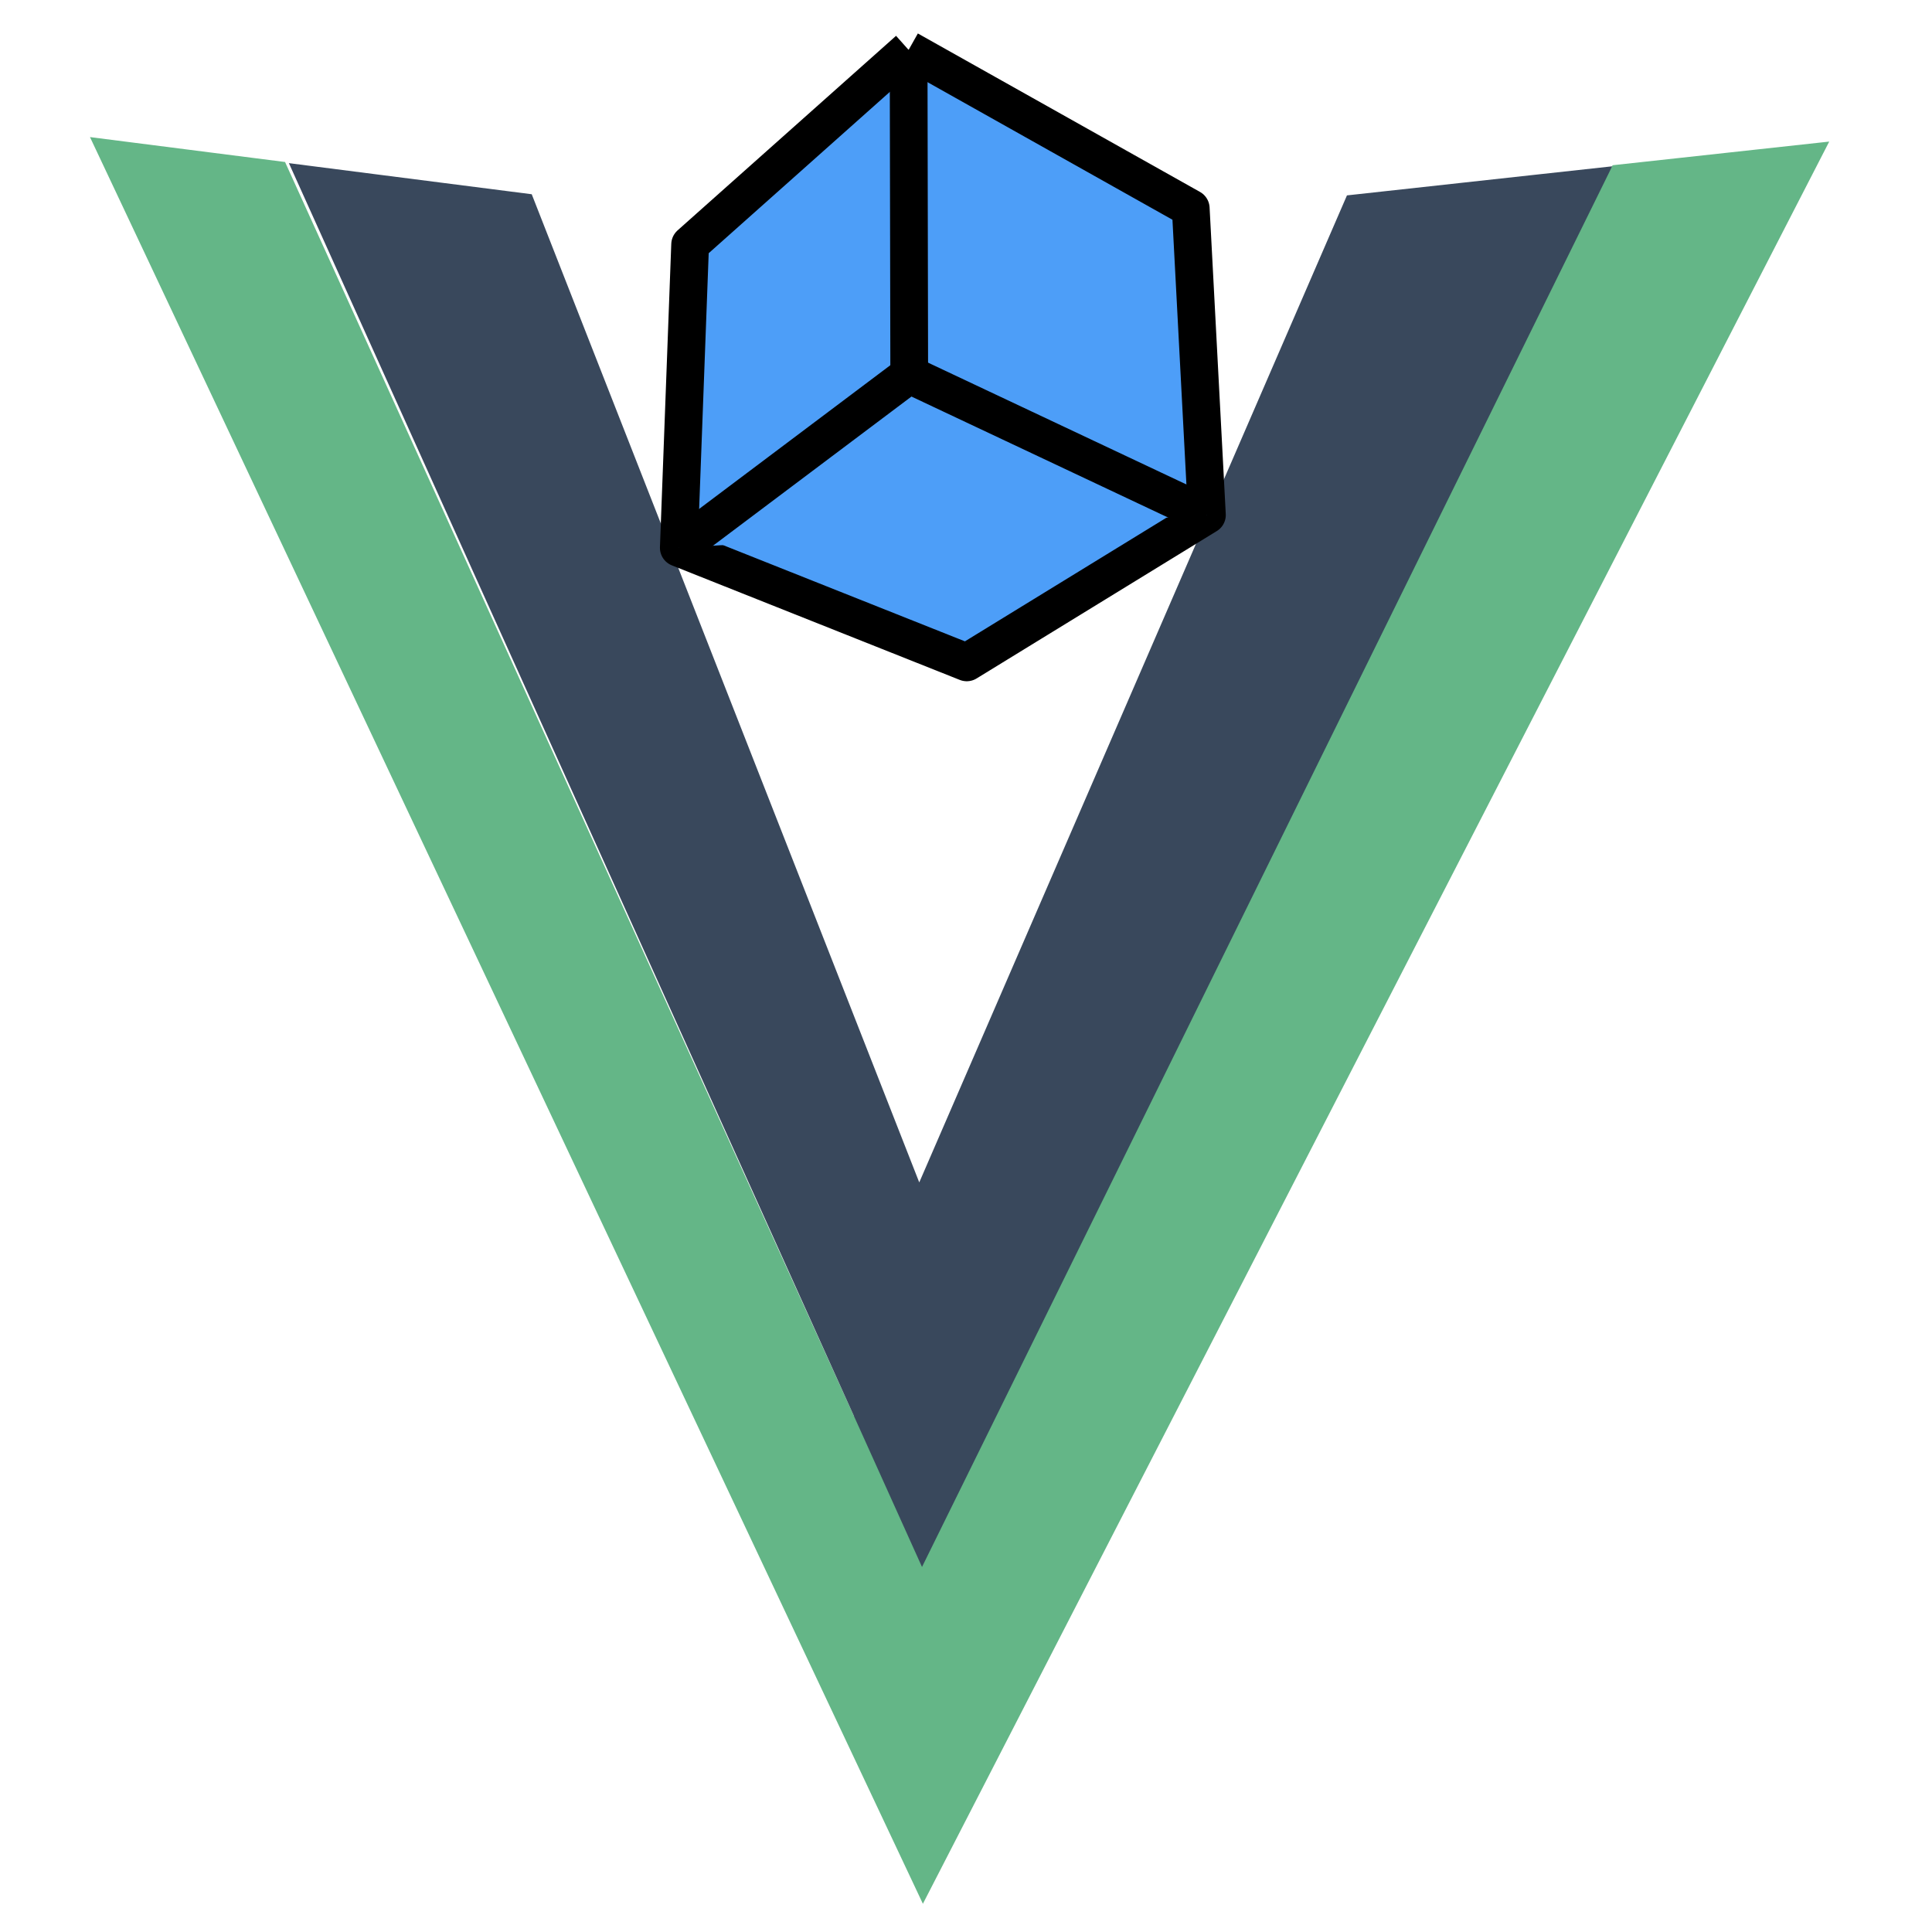
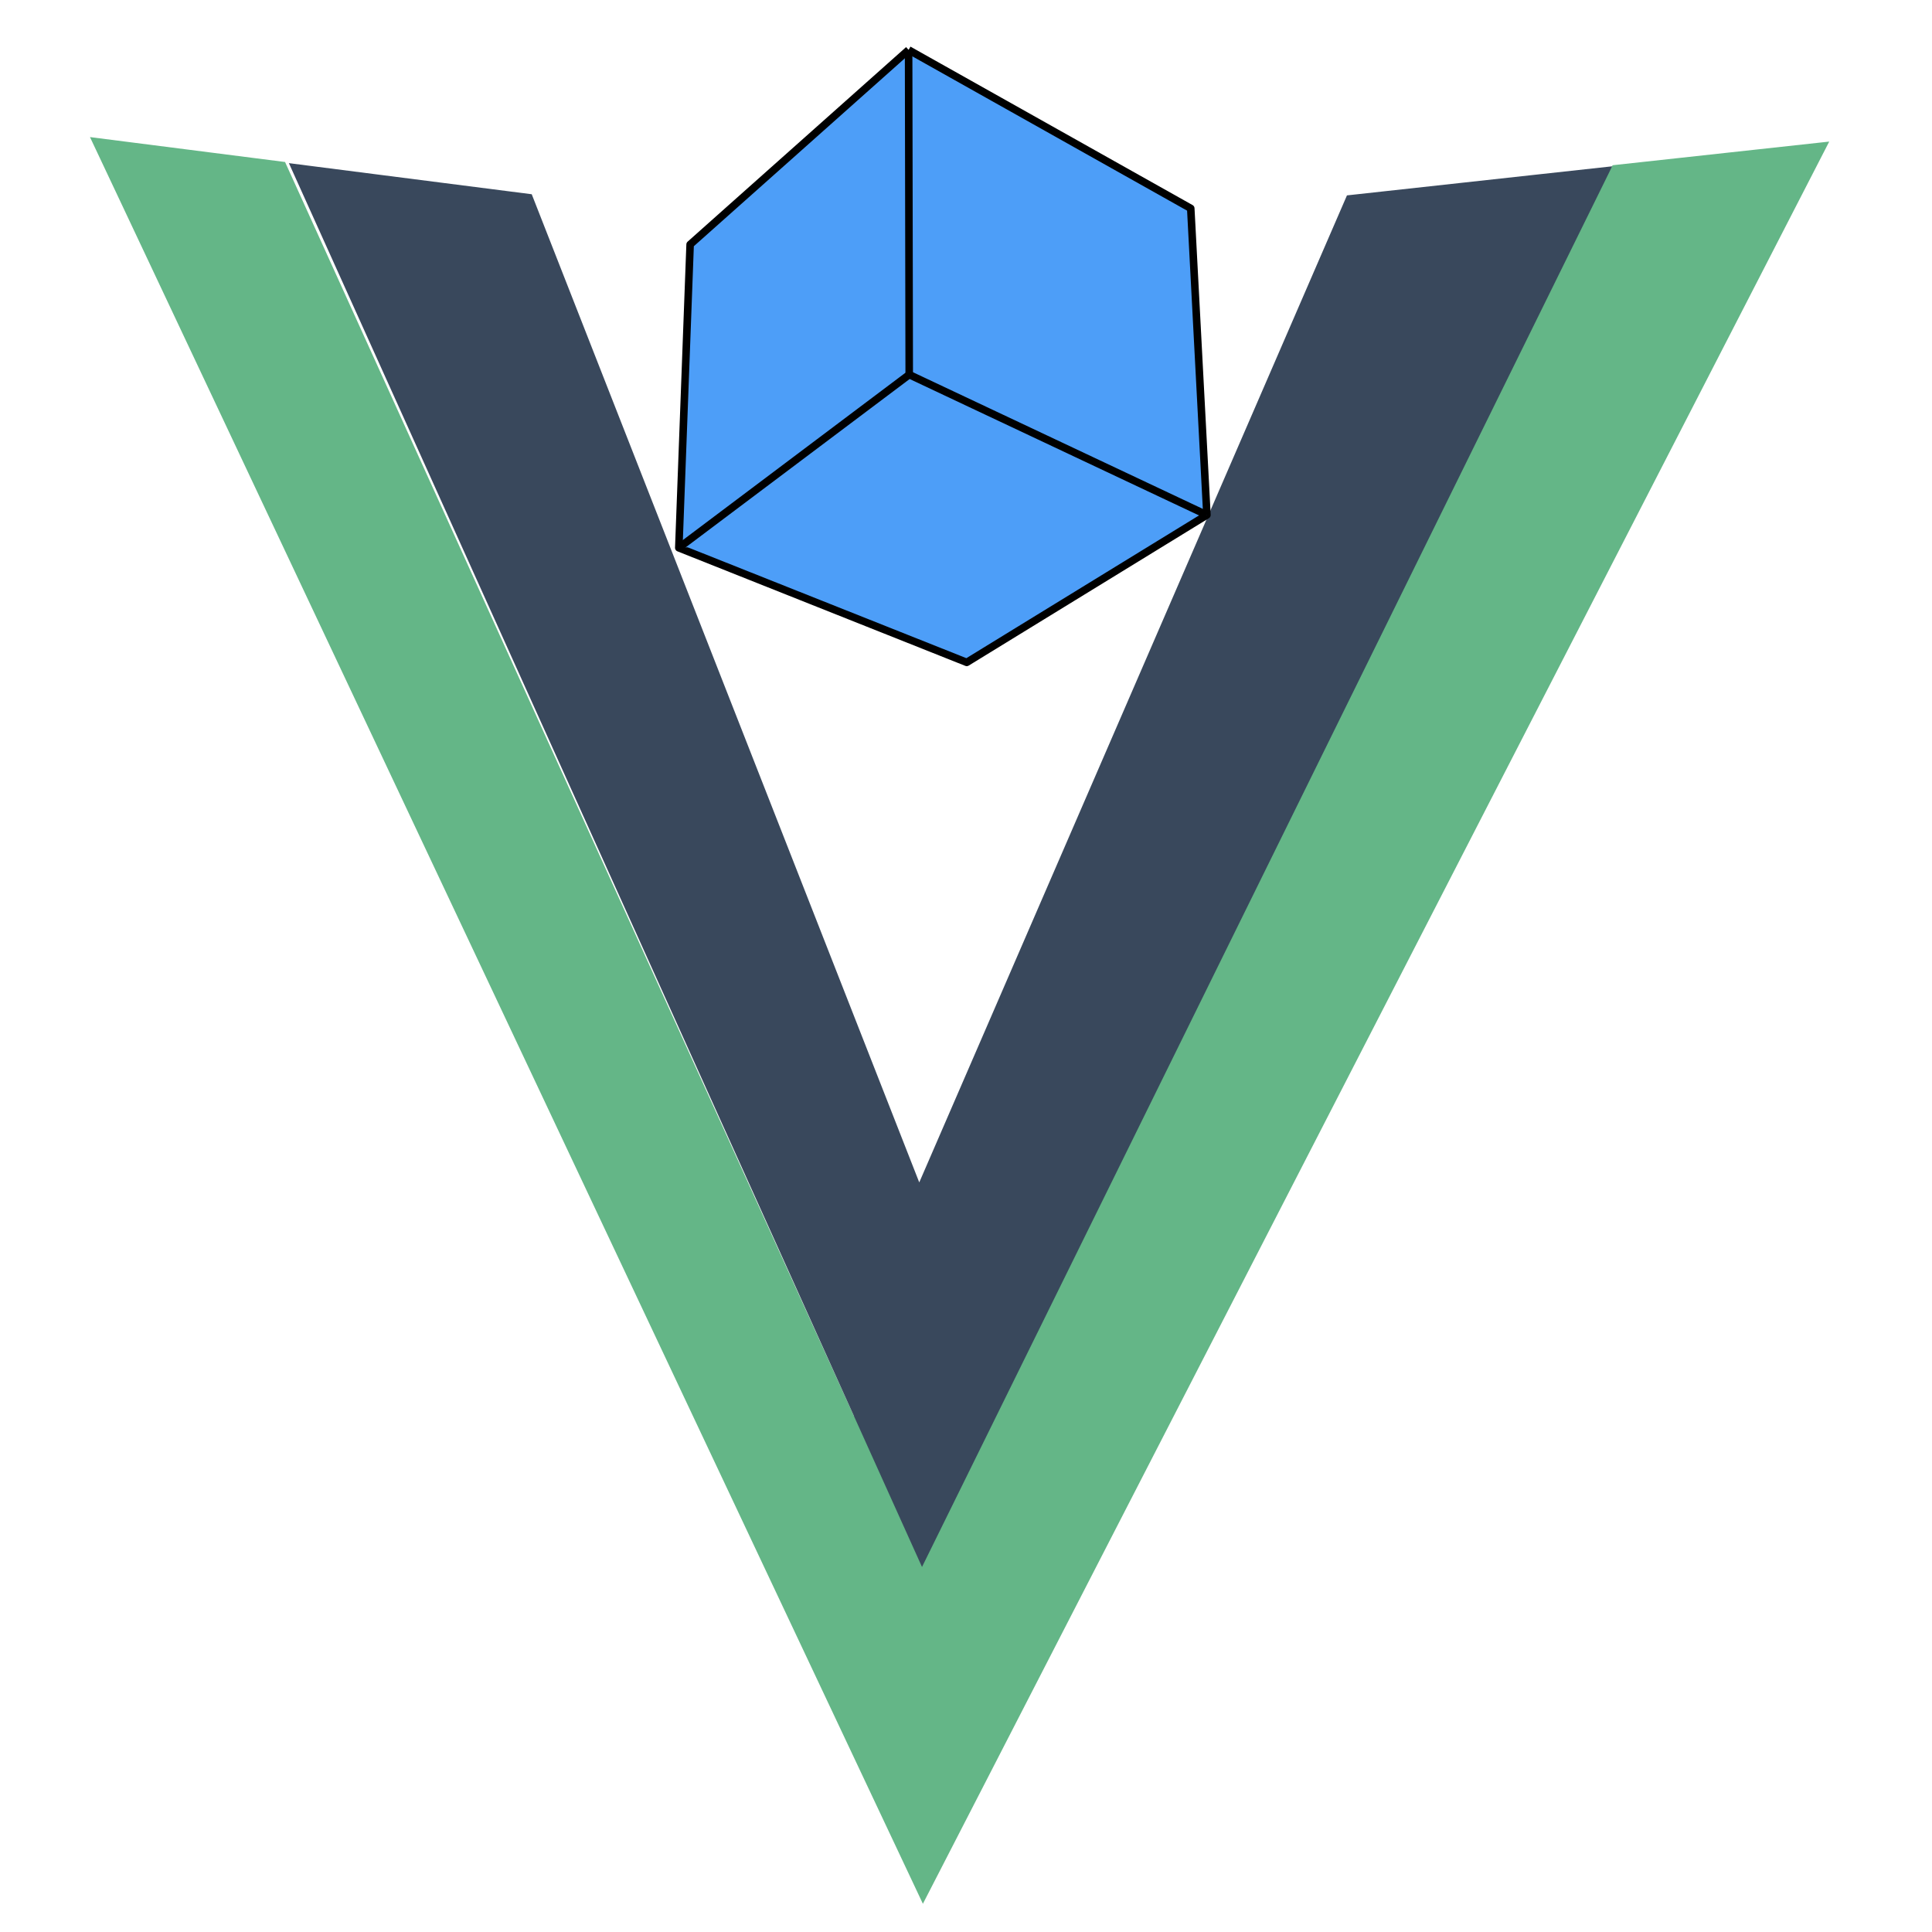
<svg xmlns="http://www.w3.org/2000/svg" version="1.1" width="256" height="256">
  <g id="ViewLayer_LineSet">
    <g id="strokes">
      <path fill="rgb(100, 182, 135)" stroke-width="0" stroke-linecap="butt" stroke-opacity="1.0" stroke="rgb(0, 0, 0)" stroke-linejoin="round" d=" M 113.172, 187.681 109.041, 178.574 104.910, 169.467 100.779, 160.361 96.648, 151.254 92.516, 142.147 88.385, 133.040 84.254, 123.934 80.123, 114.827 75.992, 105.720 71.861, 96.613 67.729, 87.506 63.598, 78.400 59.467, 69.293 55.336, 60.186 51.205, 51.079 47.073, 41.973 42.942, 32.866 38.811, 23.759 37.771, 21.466 27.852, 20.199 17.932, 18.932 11.922, 18.164 16.187, 27.209 20.451, 36.254 24.715, 45.300 28.980, 54.345 33.244, 63.390 37.509, 72.435 41.773, 81.480 46.037, 90.525 50.302, 99.571 54.566, 108.616 58.830, 117.661 63.095, 126.706 67.359, 135.751 71.624, 144.796 75.888, 153.842 80.152, 162.887 84.417, 171.932 88.681, 180.977 92.945, 190.022 97.210, 199.067 101.474, 208.113 105.739, 217.158 110.003, 226.203 114.267, 235.248 118.532, 244.293 122.288, 252.261 126.862, 243.368 131.436, 234.476 136.009, 225.583 140.583, 216.690 145.157, 207.797 149.730, 198.905 154.304, 190.012 158.878, 181.119 163.452, 172.226 168.025, 163.334 172.599, 154.441 177.173, 145.548 181.746, 136.655 186.320, 127.763 190.894, 118.870 195.468, 109.977 200.041, 101.084 204.615, 92.191 209.189, 83.299 213.762, 74.406 218.336, 65.513 222.910, 56.620 227.483, 47.728 232.057, 38.835 236.631, 29.942 242.382, 18.761 232.441, 19.846 222.500, 20.932 213.676, 21.896 213.605, 22.039 " />
      <path fill="rgb(57, 72, 92)" stroke-width="0" stroke-linecap="butt" stroke-opacity="1.0" stroke="rgb(0, 0, 0)" stroke-linejoin="round" d=" M 70.457, 25.738 60.538, 24.468 50.619, 23.198 40.700, 21.927 38.279, 21.617 42.390, 30.733 46.501, 39.849 50.613, 48.965 54.724, 58.081 58.835, 67.197 62.946, 76.312 67.057, 85.428 71.168, 94.544 75.280, 103.660 79.391, 112.776 83.502, 121.892 87.613, 131.007 91.724, 140.123 95.835, 149.239 99.947, 158.355 104.058, 167.471 108.169, 176.587 112.280, 185.702 113.172, 187.681 117.283, 196.797 121.395, 205.913 121.955, 207.154 122.170, 207.632 126.590, 198.662 131.010, 189.692 135.430, 180.721 139.850, 171.751 144.270, 162.781 148.690, 153.811 153.110, 144.841 157.530, 135.871 161.950, 126.900 166.370, 117.930 170.790, 108.960 175.210, 99.990 179.630, 91.020 184.050, 82.050 188.470, 73.079 192.890, 64.109 197.310, 55.139 201.730, 46.169 206.150, 37.199 210.570, 28.229 213.620, 22.037 213.605, 22.039 203.665, 23.128 193.724, 24.218 183.784, 25.308 178.479, 25.890 174.503, 35.065 170.527, 44.241 166.551, 53.416 162.575, 62.592 158.599, 71.768 154.623, 80.943 150.647, 90.119 146.671, 99.294 142.695, 108.470 138.719, 117.645 134.743, 126.821 130.767, 135.997 126.791, 145.172 122.815, 154.348 121.806, 156.675 118.155, 147.365 114.504, 138.055 110.853, 128.746 107.202, 119.436 103.551, 110.126 99.900, 100.817 96.249, 91.507 92.598, 82.197 88.947, 72.888 85.296, 63.578 81.645, 54.268 77.994, 44.958 74.343, 35.649 70.457, 25.738 " />
-       <path fill="rgb(77, 158, 248)" stroke-width="5.0" stroke-linecap="butt" stroke-opacity="1.0" stroke="rgb(0, 0, 0)" stroke-linejoin="round" d=" M 120.395, 6.613 112.927, 13.264 105.459, 19.915 97.991, 26.565 91.446, 32.394 91.073, 42.387 90.700, 52.380 90.327, 62.373 89.945, 72.588 99.237, 76.285 108.529, 79.982 117.820, 83.678 127.112, 87.375 128.098, 87.768 136.621, 82.537 145.145, 77.307 153.668, 72.077 159.923, 68.238 159.396, 58.252 158.869, 48.266 158.343, 38.280 157.816, 28.294 157.780, 27.610 149.061, 22.714 140.342, 17.817 131.623, 12.920 122.904, 8.023 120.395, 6.613 " />
-       <path fill="rgb(77, 158, 248)" stroke-width="5.0" stroke-linecap="butt" stroke-opacity="1.0" stroke="rgb(0, 0, 0)" stroke-linejoin="round" d=" M 120.395, 6.613 120.414, 16.613 120.433, 26.613 120.452, 36.613 120.471, 46.613 120.476, 49.640 " />
-       <path fill="rgb(77, 158, 248)" stroke-width="5.0" stroke-linecap="butt" stroke-opacity="1.0" stroke="rgb(0, 0, 0)" stroke-linejoin="round" d=" M 89.945, 72.588 97.939, 66.580 105.933, 60.572 113.927, 54.563 120.476, 49.640 129.521, 53.905 138.567, 58.169 147.612, 62.434 156.657, 66.699 159.923, 68.238 " />
+       <path fill="rgb(77, 158, 248)" stroke-width="1.0" stroke-linecap="butt" stroke-opacity="1.0" stroke="rgb(0, 0, 0)" stroke-linejoin="round" d=" M 120.395, 6.613 112.927, 13.264 105.459, 19.915 97.991, 26.565 91.446, 32.394 91.073, 42.387 90.700, 52.380 90.327, 62.373 89.945, 72.588 99.237, 76.285 108.529, 79.982 117.820, 83.678 127.112, 87.375 128.098, 87.768 136.621, 82.537 145.145, 77.307 153.668, 72.077 159.923, 68.238 159.396, 58.252 158.869, 48.266 158.343, 38.280 157.816, 28.294 157.780, 27.610 149.061, 22.714 140.342, 17.817 131.623, 12.920 122.904, 8.023 120.395, 6.613 " />
+       <path fill="rgb(77, 158, 248)" stroke-width="1.0" stroke-linecap="butt" stroke-opacity="1.0" stroke="rgb(0, 0, 0)" stroke-linejoin="round" d=" M 120.395, 6.613 120.414, 16.613 120.433, 26.613 120.452, 36.613 120.471, 46.613 120.476, 49.640 " />
+       <path fill="rgb(77, 158, 248)" stroke-width="1.0" stroke-linecap="butt" stroke-opacity="1.0" stroke="rgb(0, 0, 0)" stroke-linejoin="round" d=" M 89.945, 72.588 97.939, 66.580 105.933, 60.572 113.927, 54.563 120.476, 49.640 129.521, 53.905 138.567, 58.169 147.612, 62.434 156.657, 66.699 159.923, 68.238 " />
    </g>
  </g>
</svg>
